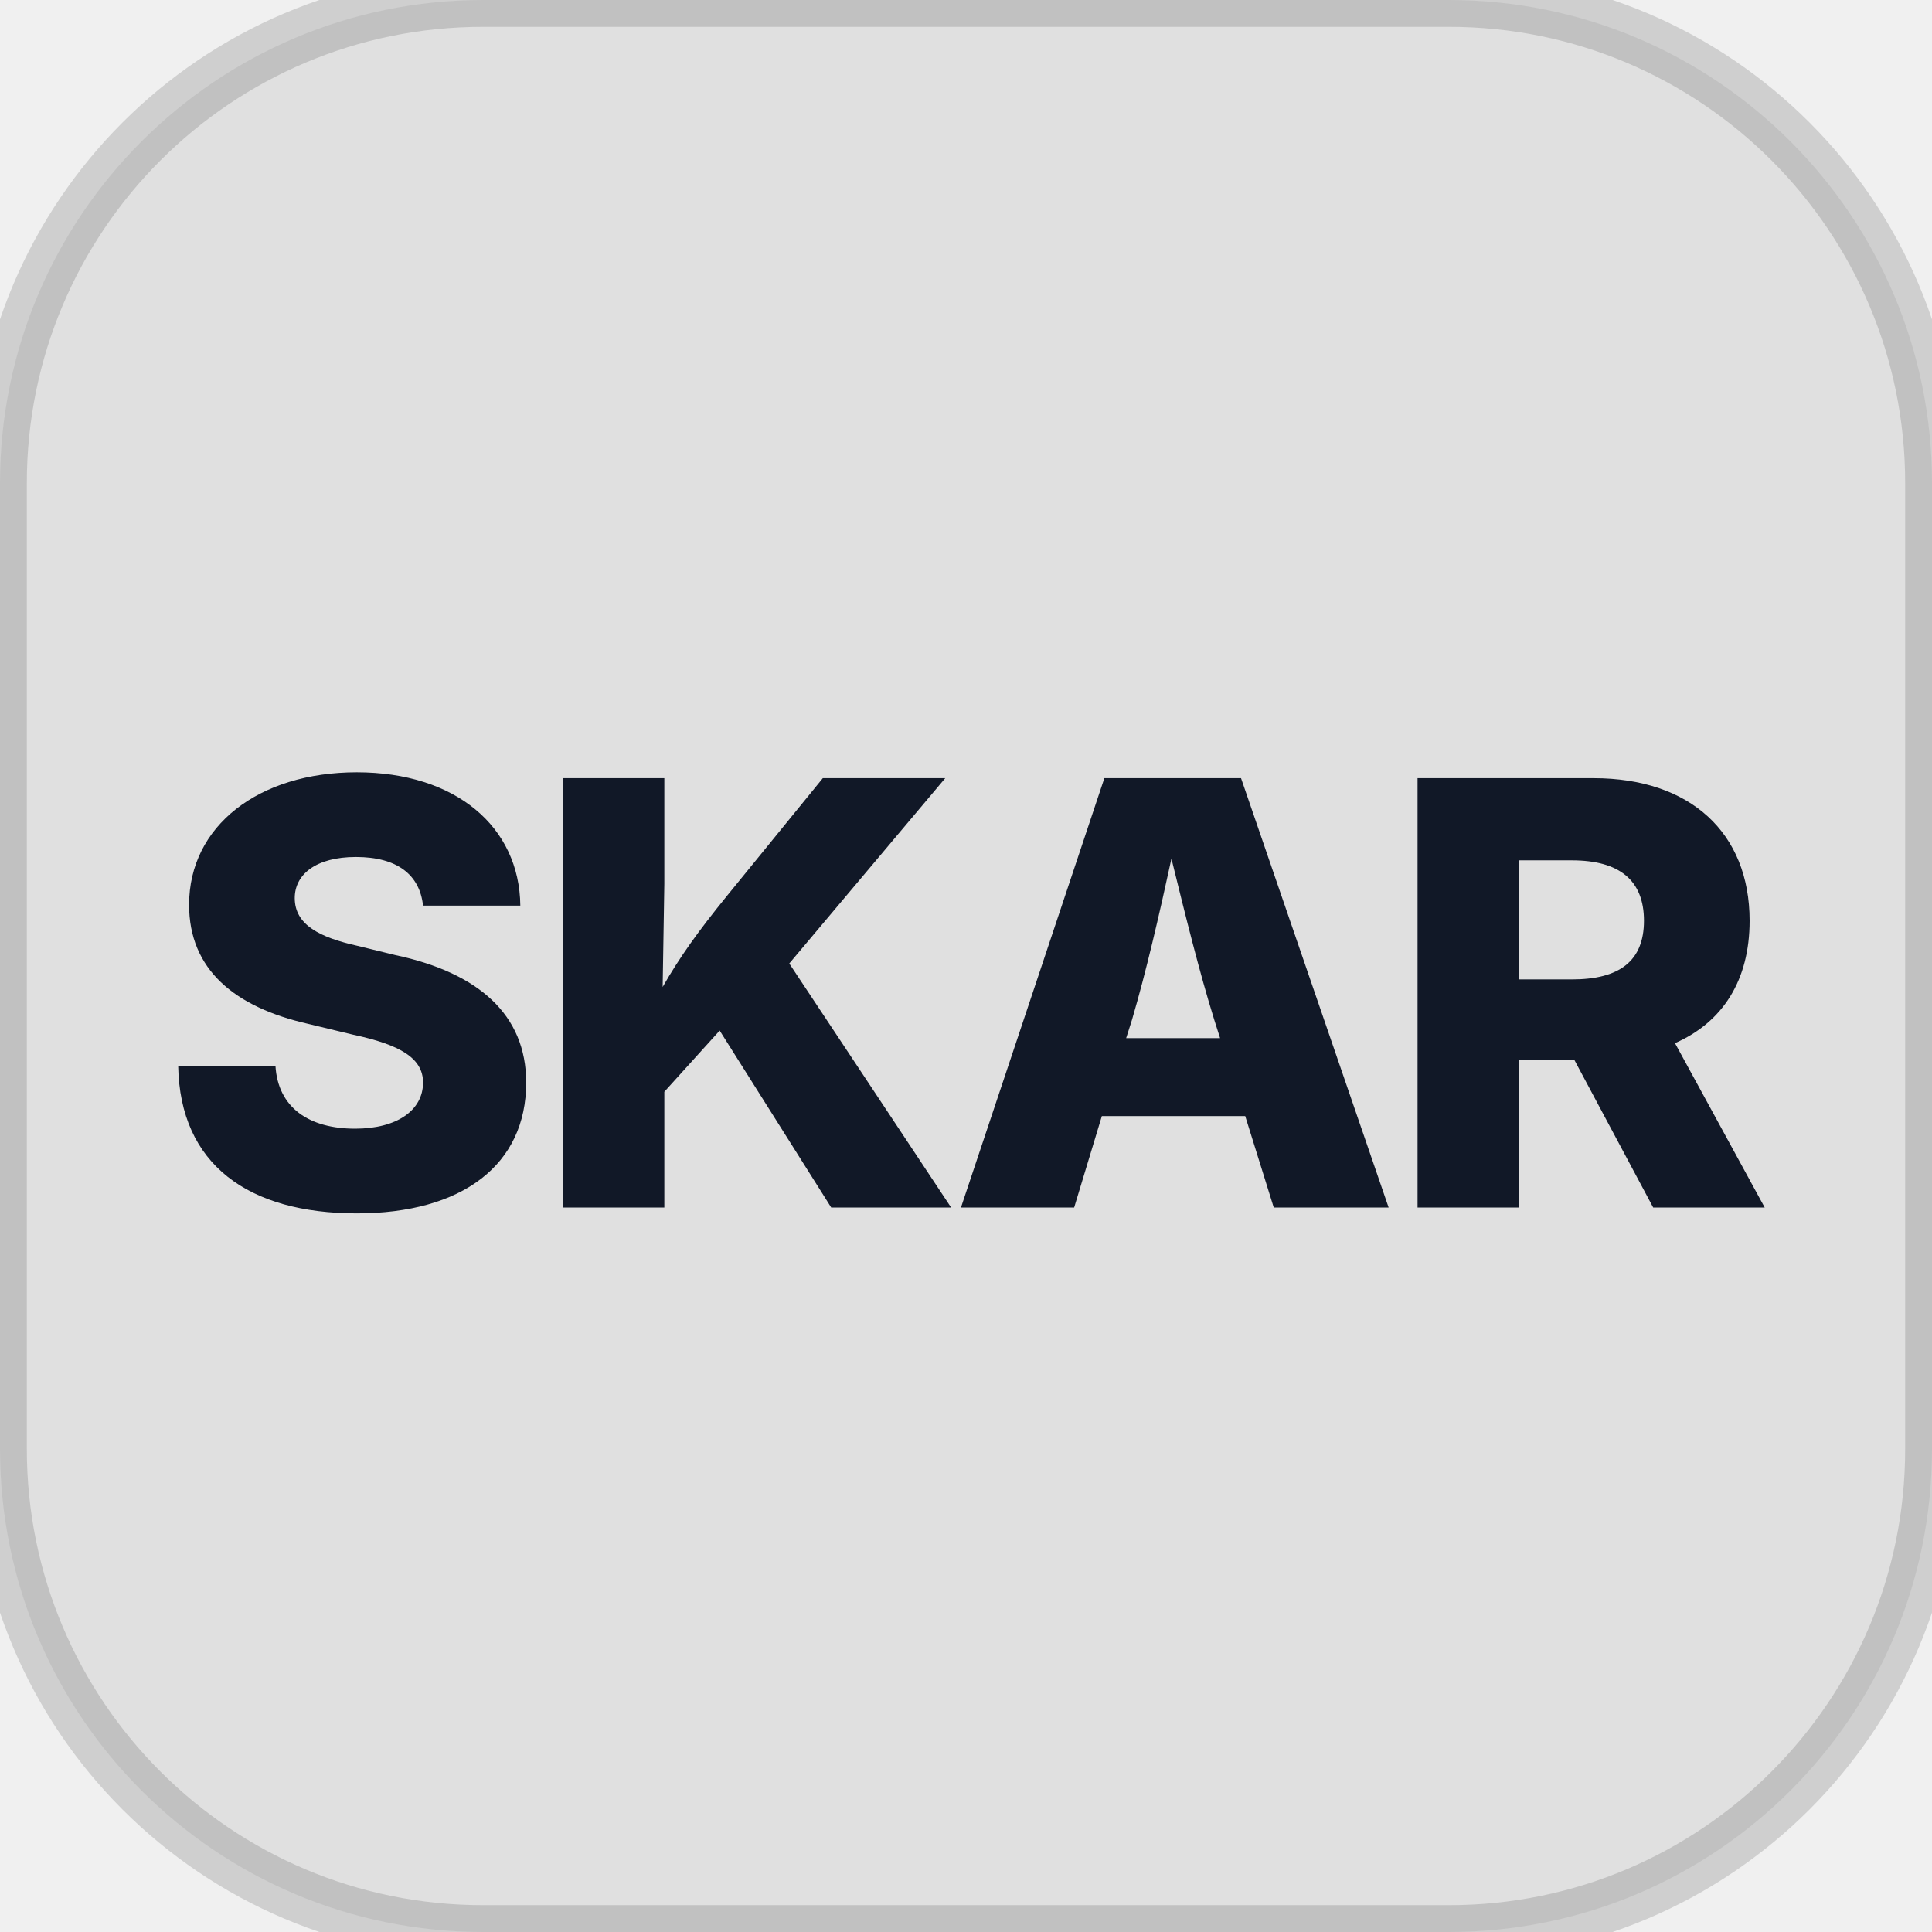
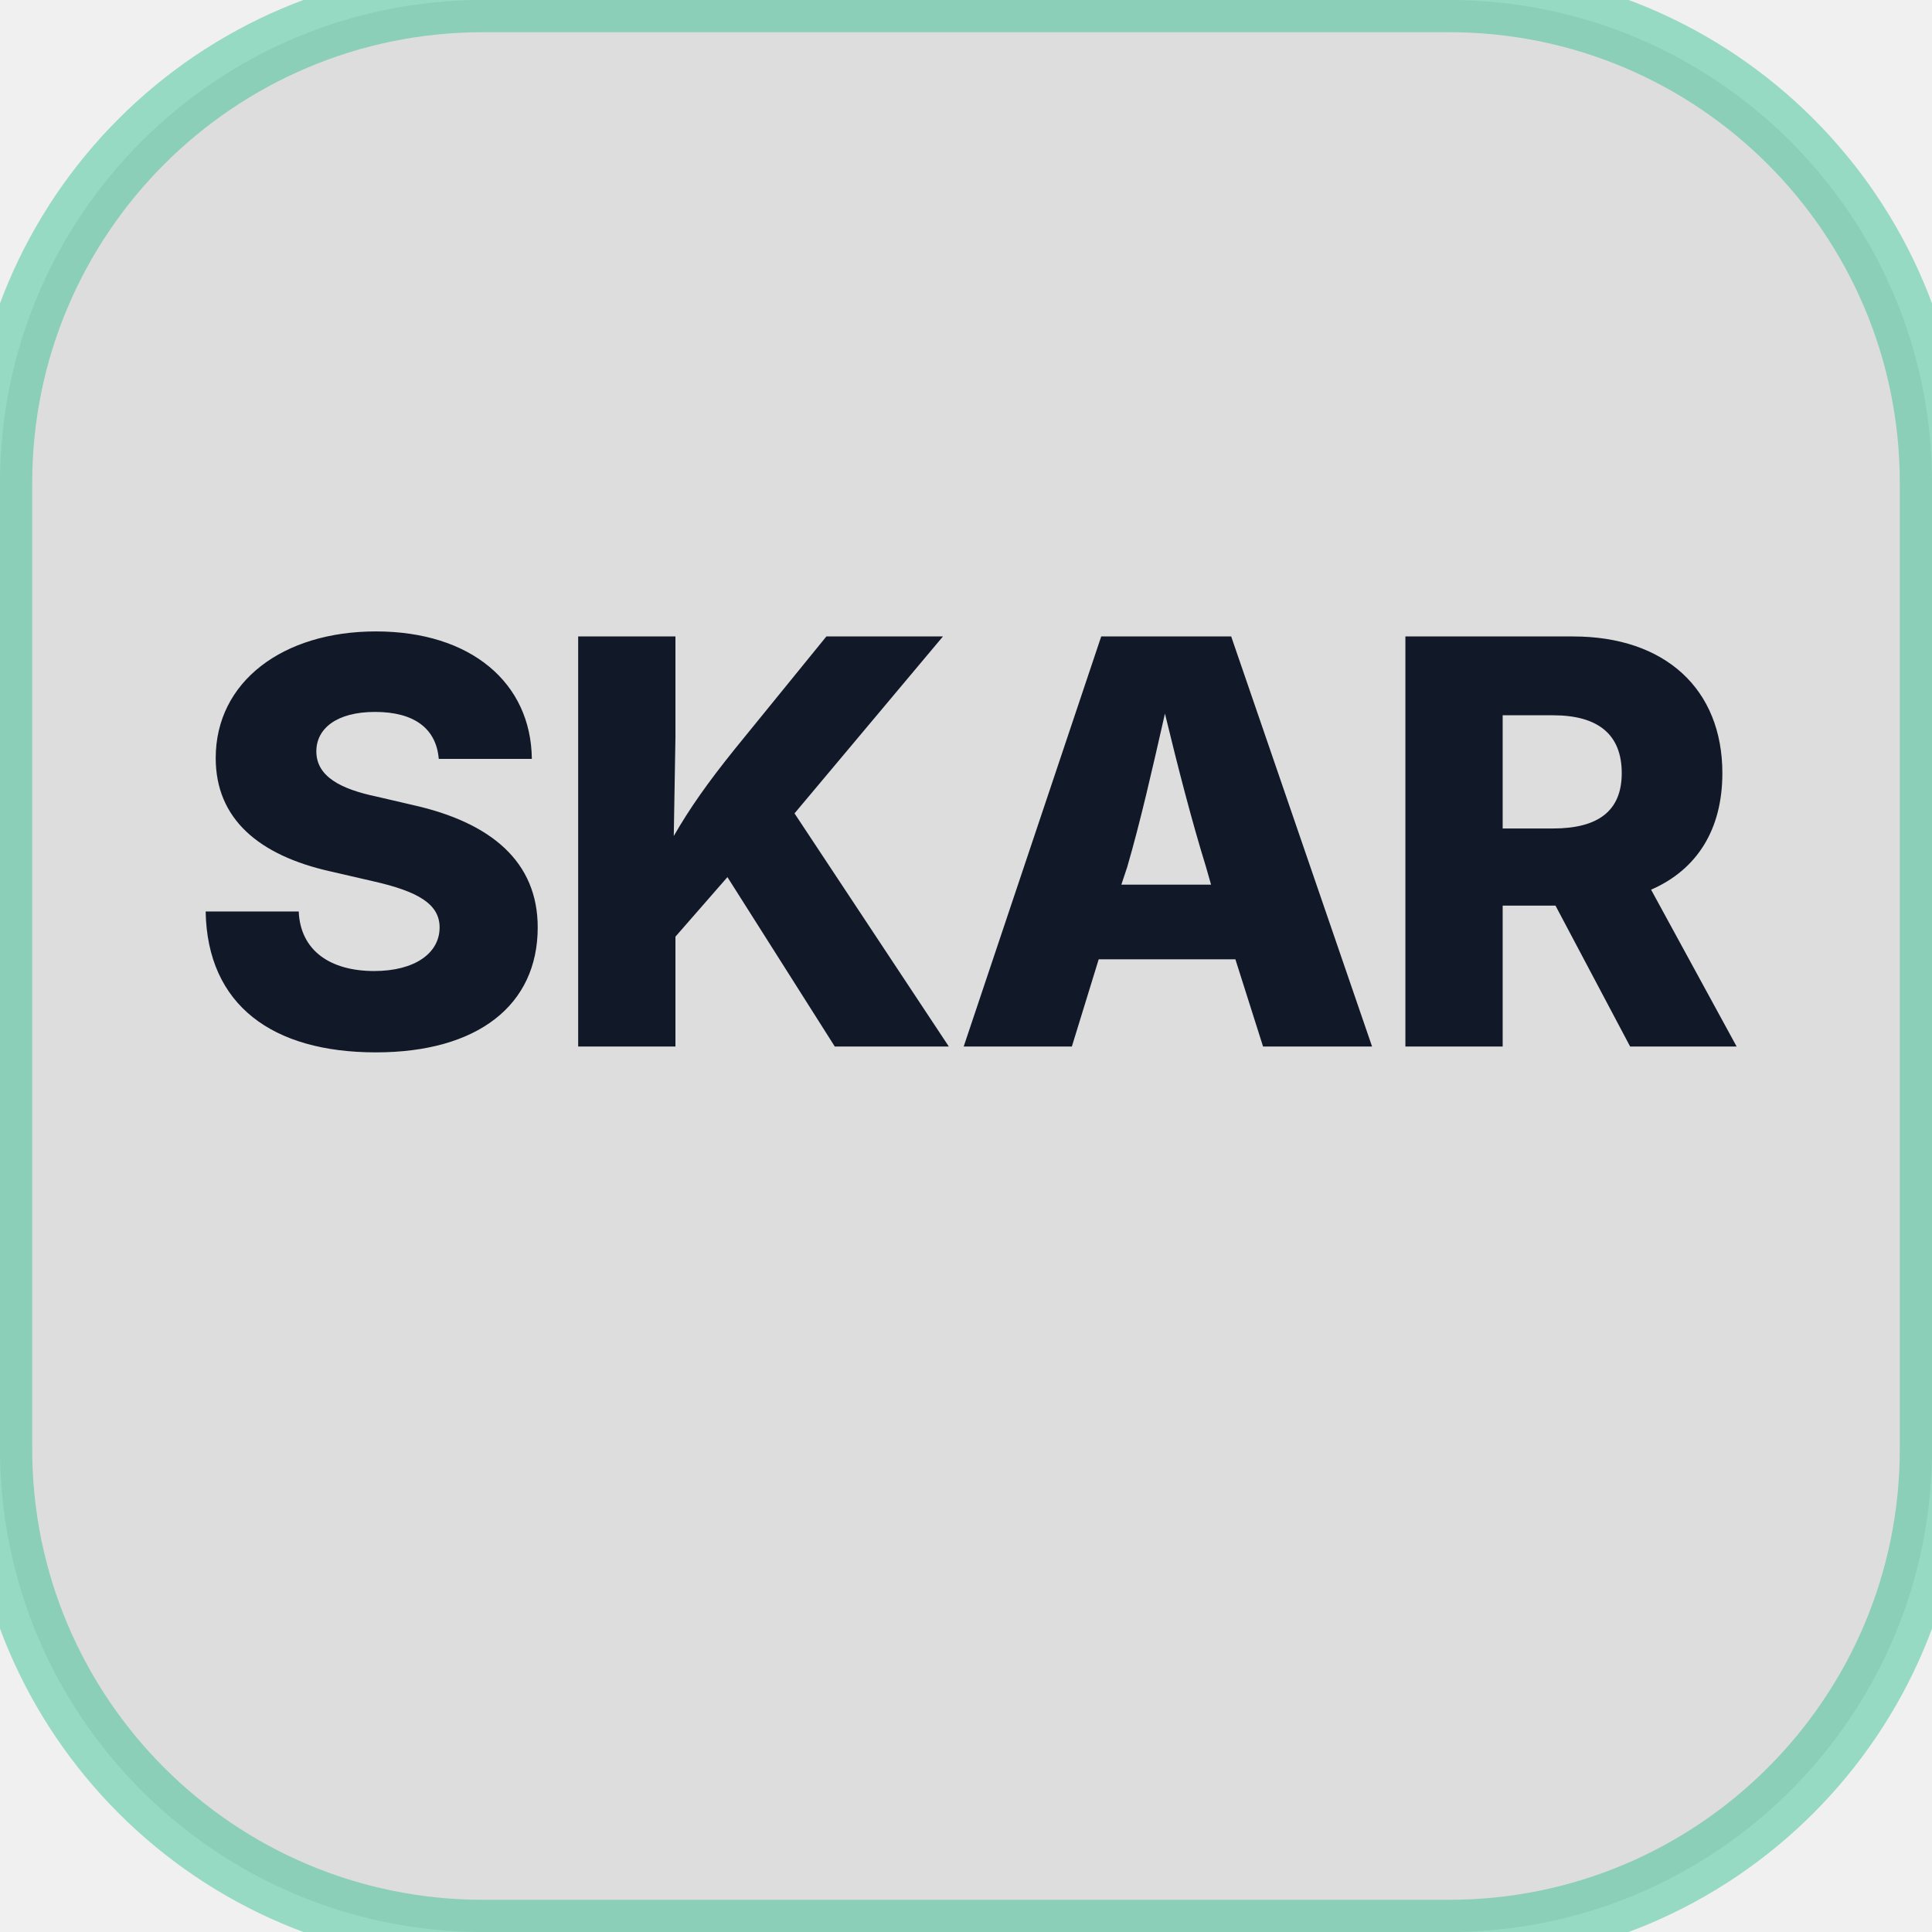
<svg xmlns="http://www.w3.org/2000/svg" viewBox="0 0 36 36" width="36" height="36">
+   <defs>
+     <linearGradient id="fav-laser" x1="0%" y1="0%" x2="100%" y2="0%">
+       <stop offset="0%" stop-color="#10b981" />
+       <stop offset="100%" stop-color="#06b6d4" />
+     </linearGradient>
+     <filter id="fav-glow" x="-40%" y="-40%" width="180%" height="180%">
+       <feGaussianBlur in="SourceGraphic" stdDeviation="1.2" result="blur" />
+       <feMerge>
+         <feMergeNode in="blur" />
+         <feMergeNode in="SourceGraphic" />
+       </feMerge>
+     </filter>
+   </defs>
  <style>
-     .mark-bg { fill: #000000; fill-opacity: 0.07; }
-     .mark-border { stroke: #000000; stroke-opacity: 0.14; stroke-width: 1; }
+     .mark-bg { fill: #000000; fill-opacity: 0.08; stroke: #10b981; stroke-opacity: 0.4; }
    .mark-fg { fill: #111827; }
    @media (prefers-color-scheme: dark) {
-       .mark-bg { fill: #ffffff; fill-opacity: 0.1; }
-       .mark-border { stroke: #ffffff; stroke-opacity: 0.2; stroke-width: 1; }
+       .mark-bg { fill: #ffffff; fill-opacity: 0.1; stroke: #10b981; stroke-opacity: 0.5; }
      .mark-fg { fill: #f9fafb; }
    }
  </style>
-   <rect width="36" height="36" rx="9" class="mark-bg mark-border" />
-   <text x="18" y="22.5" text-anchor="middle" font-family="-apple-system, BlinkMacSystemFont, 'Geist', 'Inter', sans-serif" font-weight="800" font-size="11" letter-spacing="-0.03em" class="mark-fg">SKAR</text>
+   <rect width="36" height="36" rx="9" class="mark-bg" stroke-width="1.2" />
+   <text x="18" y="19.5" text-anchor="middle" font-family="-apple-system, BlinkMacSystemFont, 'Geist', 'Inter', sans-serif" font-weight="800" font-size="10.5" letter-spacing="-0.02em" class="mark-fg">SKAR</text>
+   <line x1="8.5" y1="24.5" x2="27.5" y2="24.5" stroke="url(#fav-laser)" stroke-width="2" stroke-linecap="round" filter="url(#fav-glow)" />
</svg>
